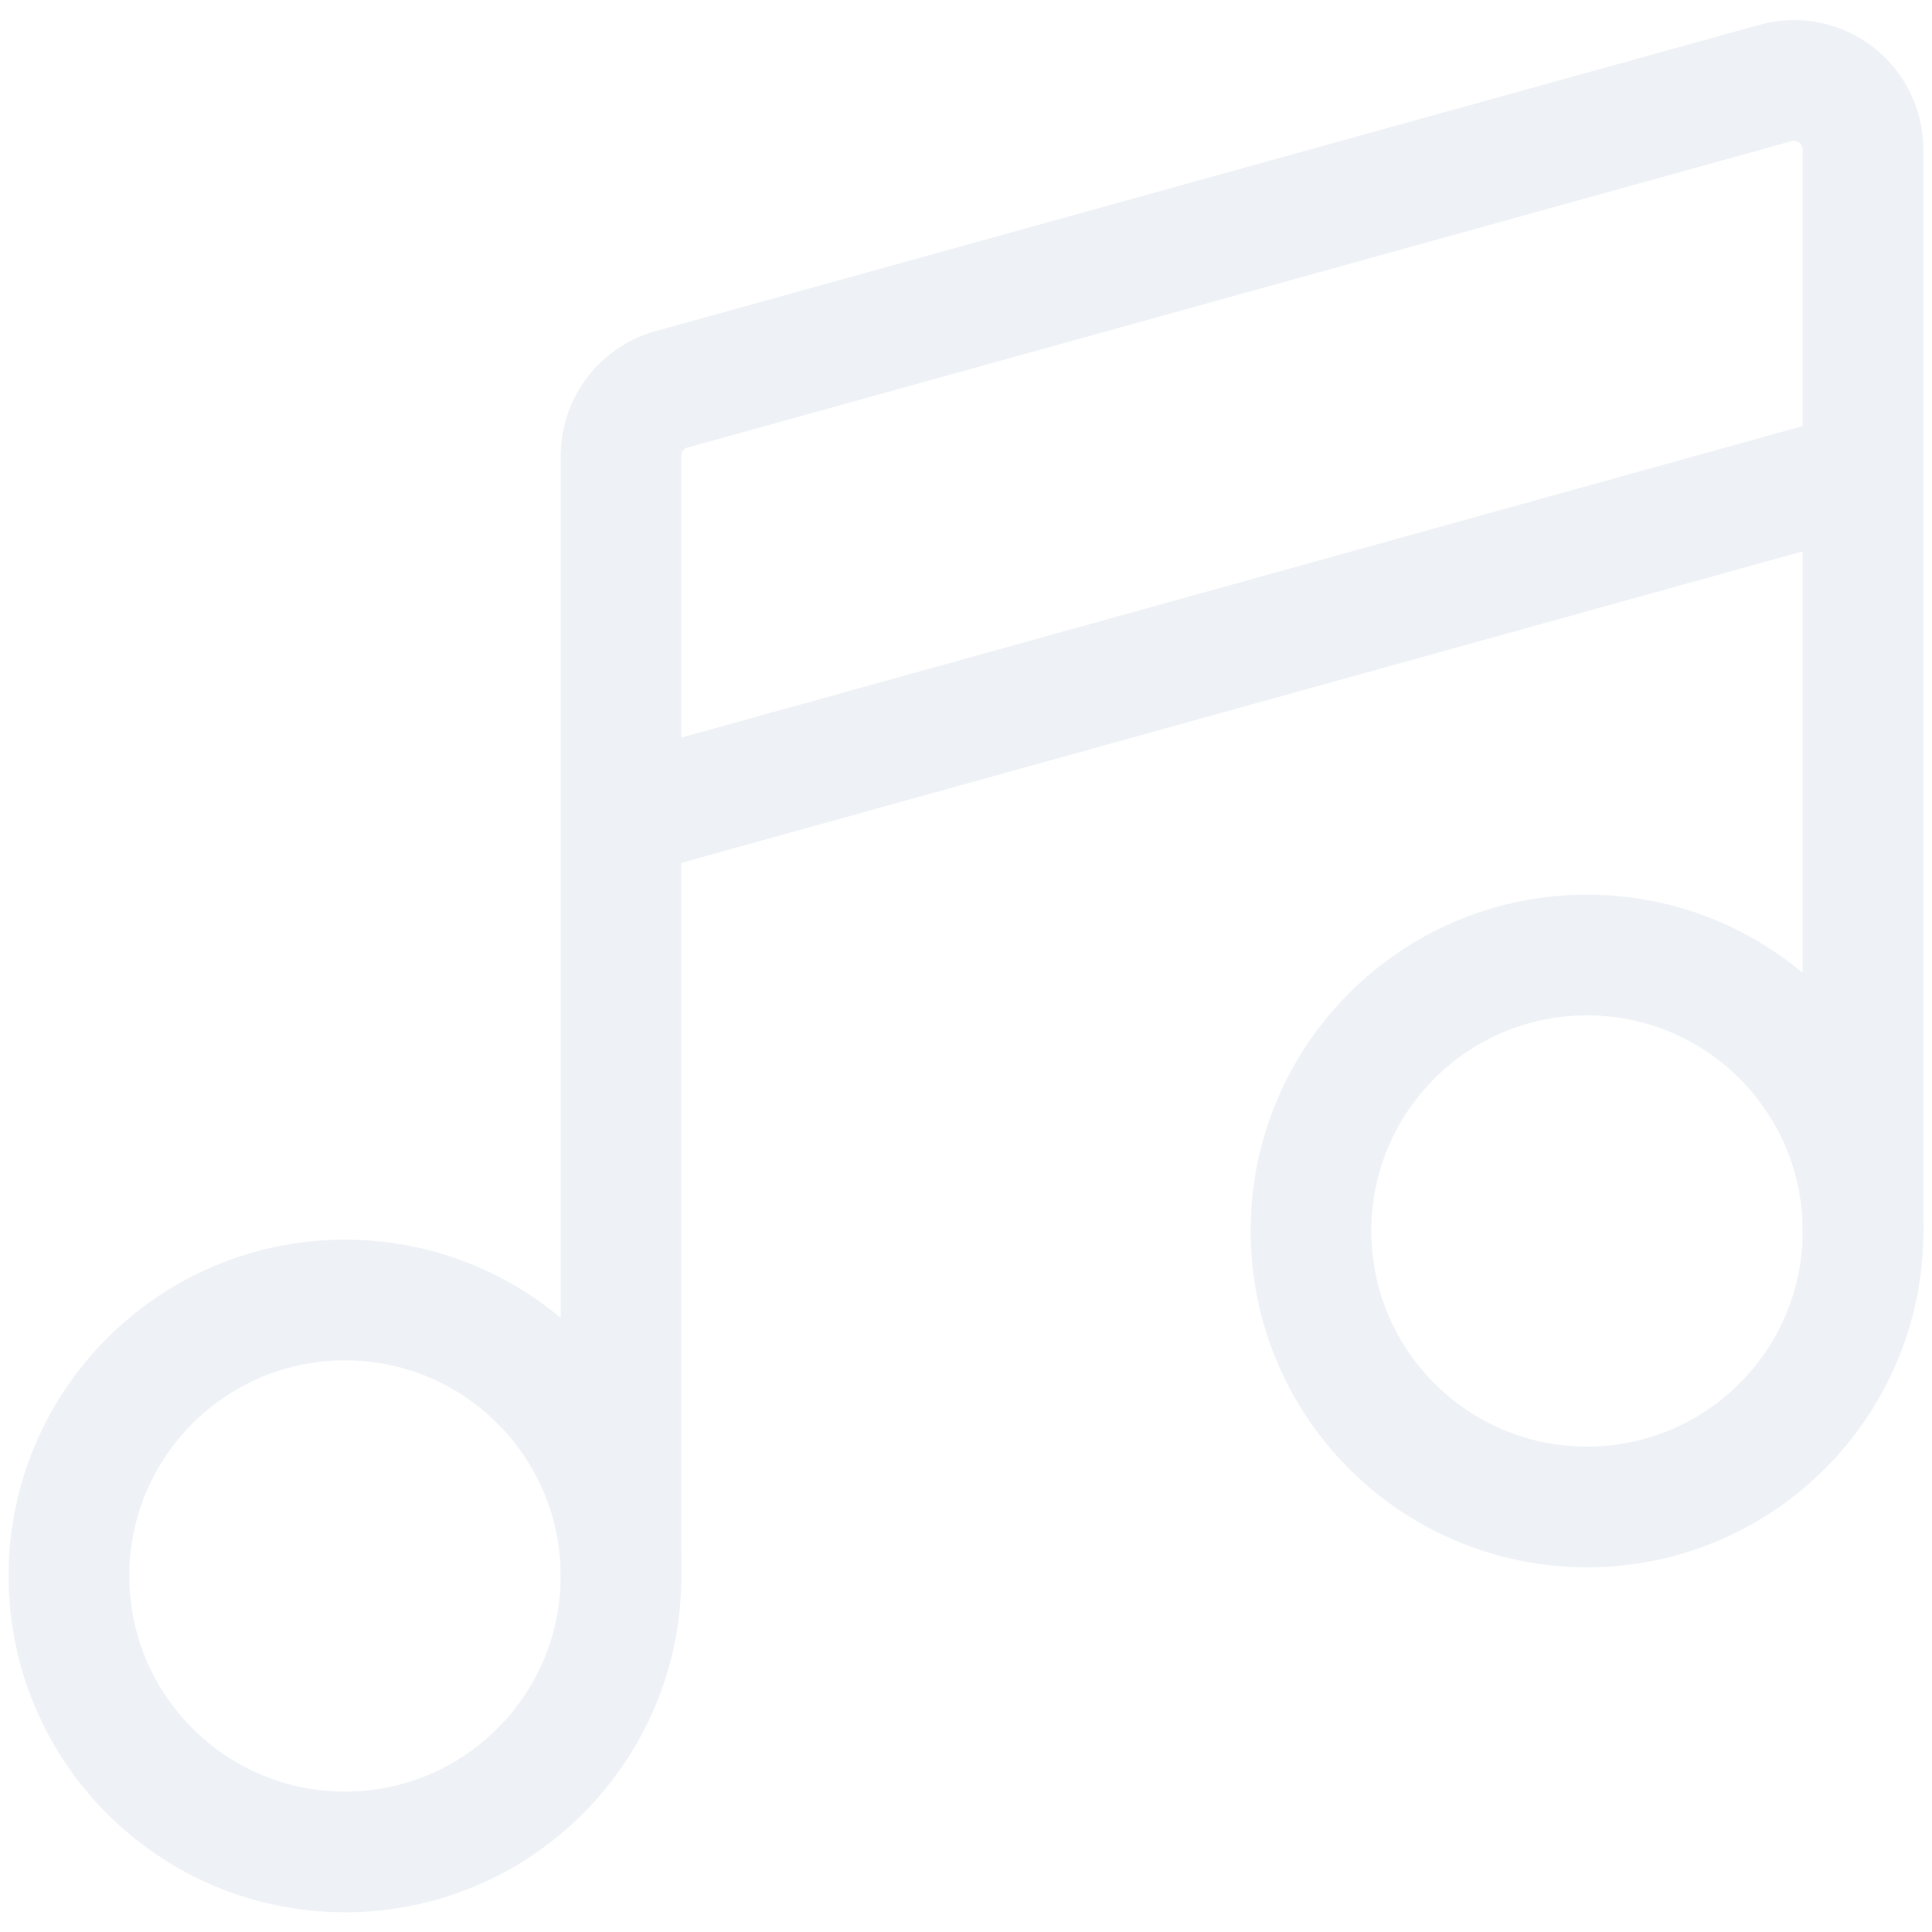
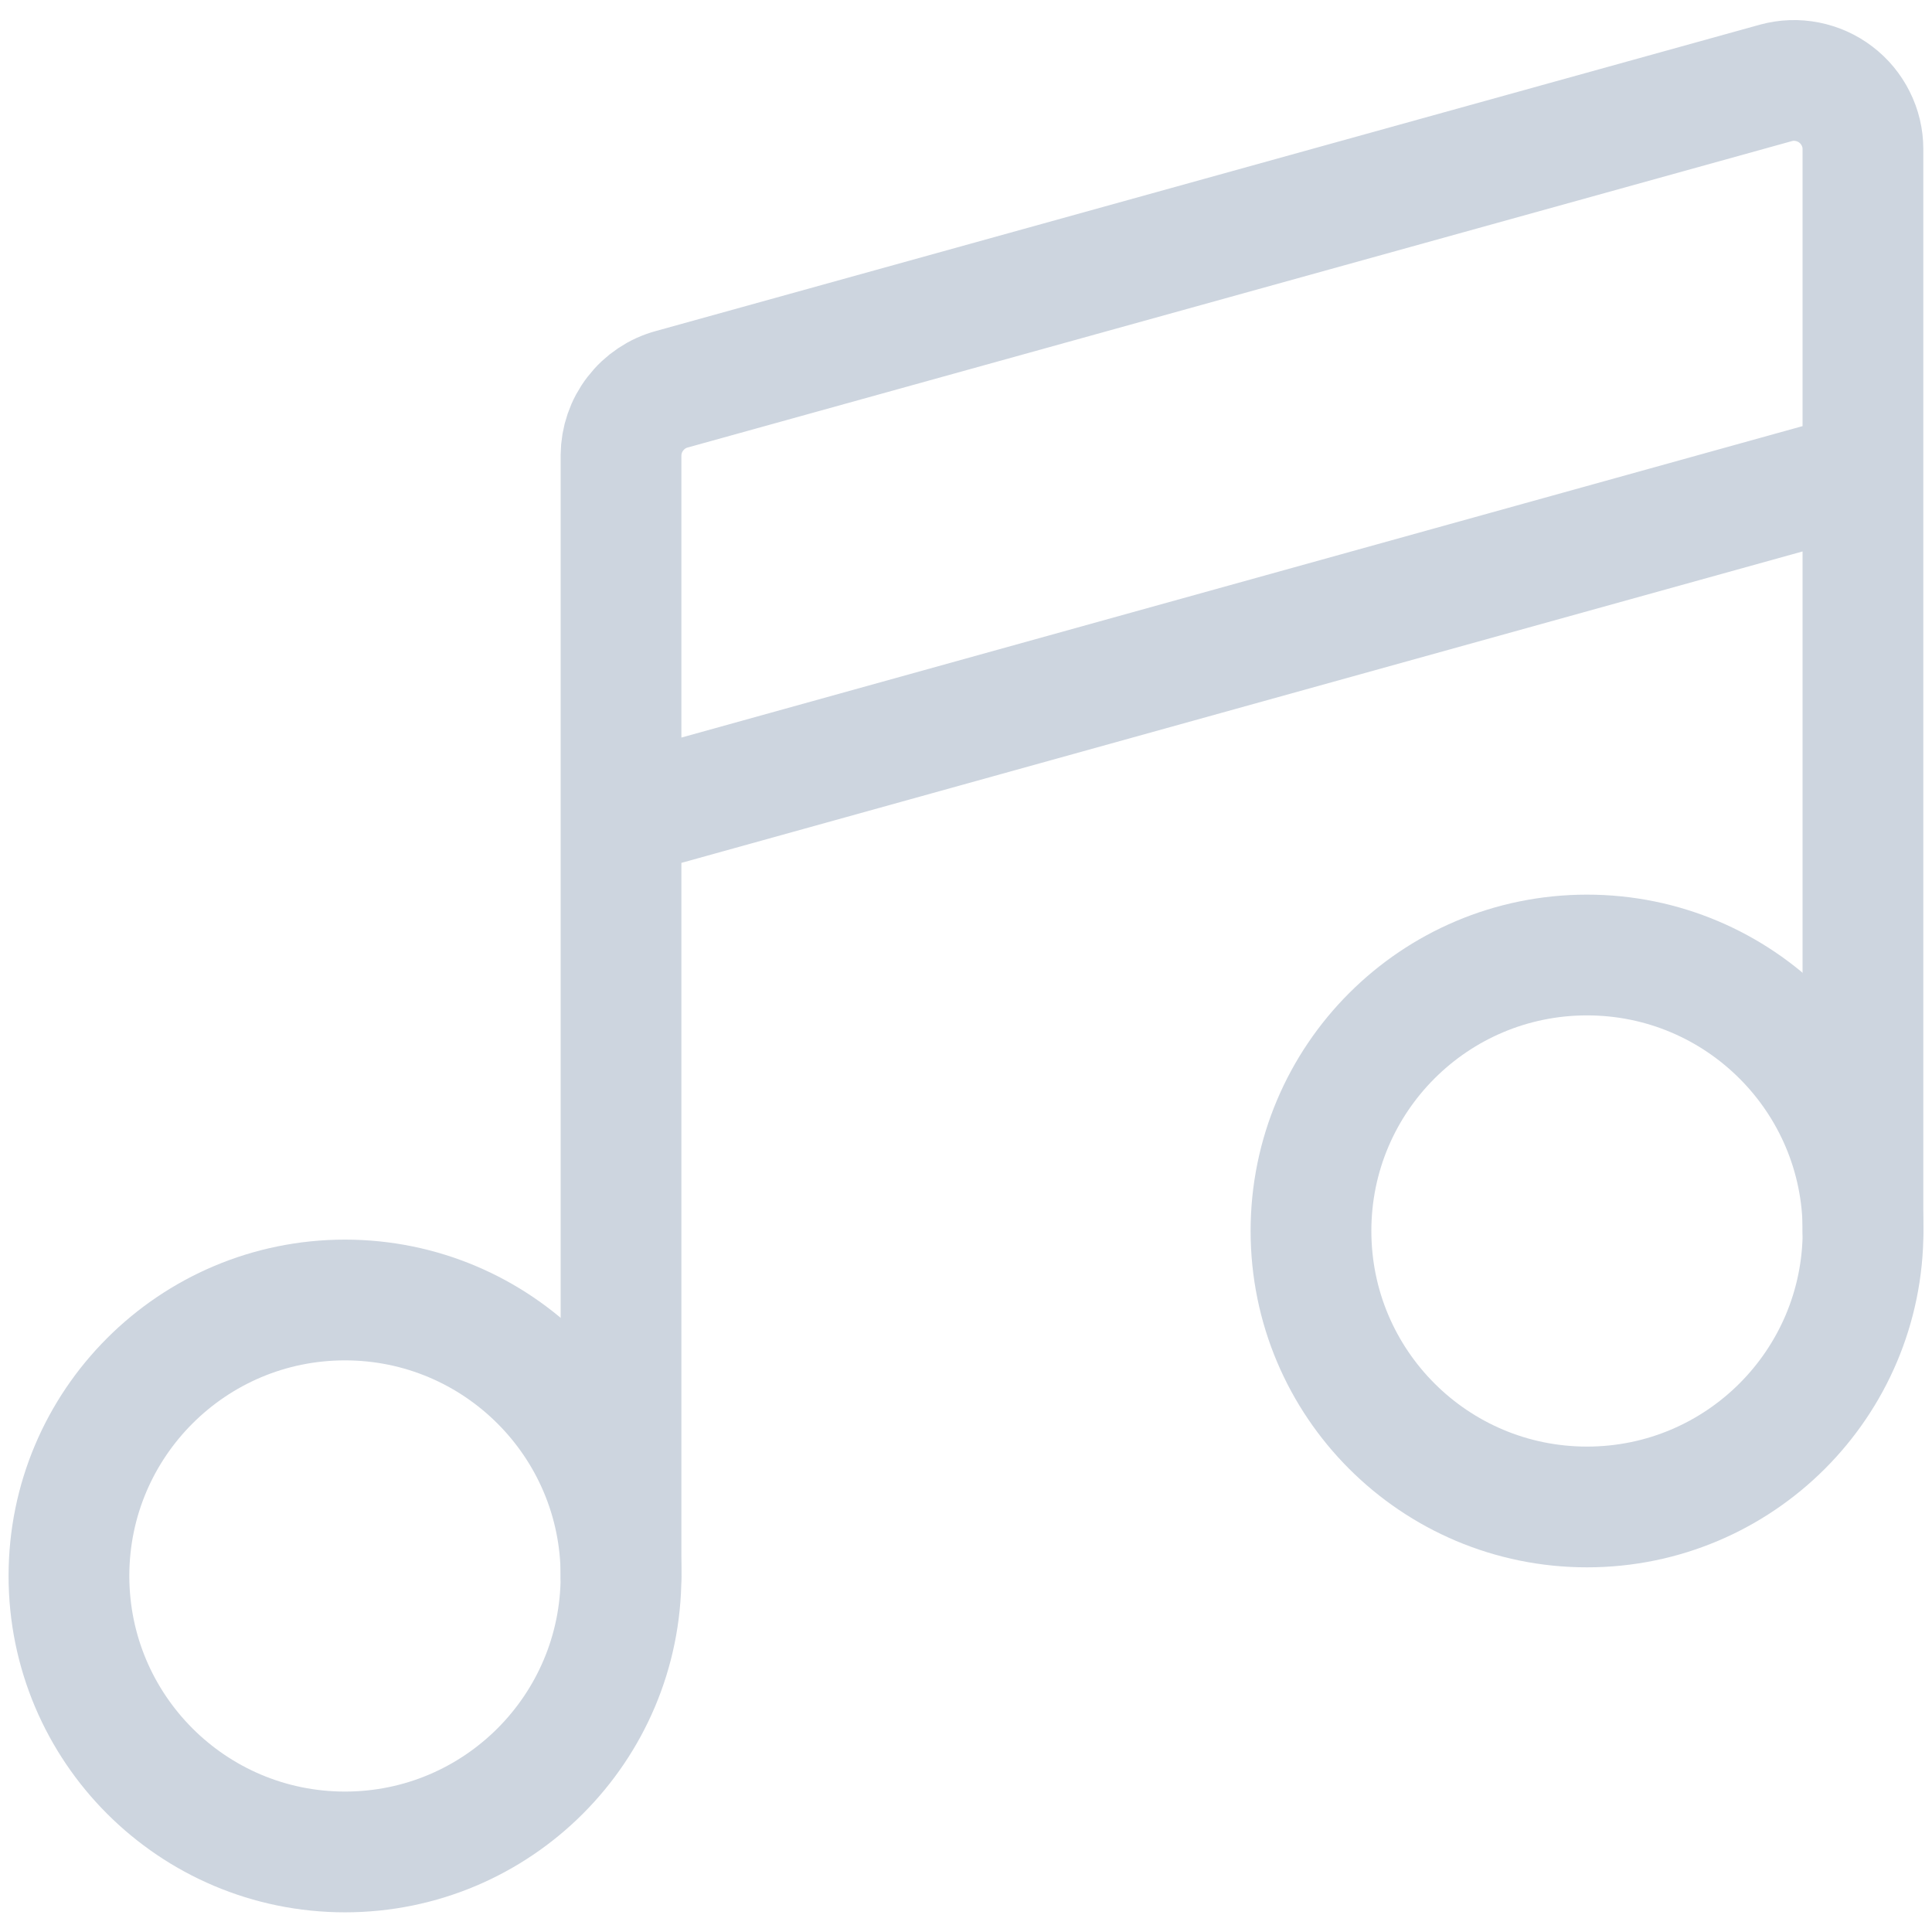
<svg xmlns="http://www.w3.org/2000/svg" width="16" height="16" viewBox="0 0 16 16" fill="none">
  <style>
    .icon-path {
-       stroke: #EEF2F6;
+       stroke: #CDD5DF;
    }

    @media (prefers-color-scheme: light) {
      .icon-path {
-         stroke: #0D121C;
+         stroke: #4B5565;
      }
    }
  </style>
  <path class="icon-path" d="M2.857 15.337C4.119 15.337 5.143 14.314 5.143 13.051C5.143 11.789 4.119 10.766 2.857 10.766C1.595 10.766 0.571 11.789 0.571 13.051C0.571 14.314 1.595 15.337 2.857 15.337Z" stroke="#CDD5DF" stroke-linecap="round" stroke-linejoin="round" />
  <path class="icon-path" d="M13.143 12.48C14.405 12.48 15.429 11.457 15.429 10.194C15.429 8.932 14.405 7.909 13.143 7.909C11.88 7.909 10.857 8.932 10.857 10.194C10.857 11.457 11.88 12.48 13.143 12.48Z" stroke="#CDD5DF" stroke-linecap="round" stroke-linejoin="round" />
  <path class="icon-path" d="M15.428 10.194V1.234C15.428 1.147 15.408 1.061 15.368 0.982C15.329 0.904 15.273 0.836 15.203 0.783C15.134 0.73 15.053 0.694 14.967 0.677C14.882 0.66 14.793 0.663 14.709 0.686L5.566 3.223C5.445 3.255 5.338 3.327 5.262 3.426C5.185 3.525 5.144 3.646 5.143 3.771V13.051M5.143 6.766L15.428 3.909" stroke="#CDD5DF" stroke-linecap="round" stroke-linejoin="round" />
</svg>
